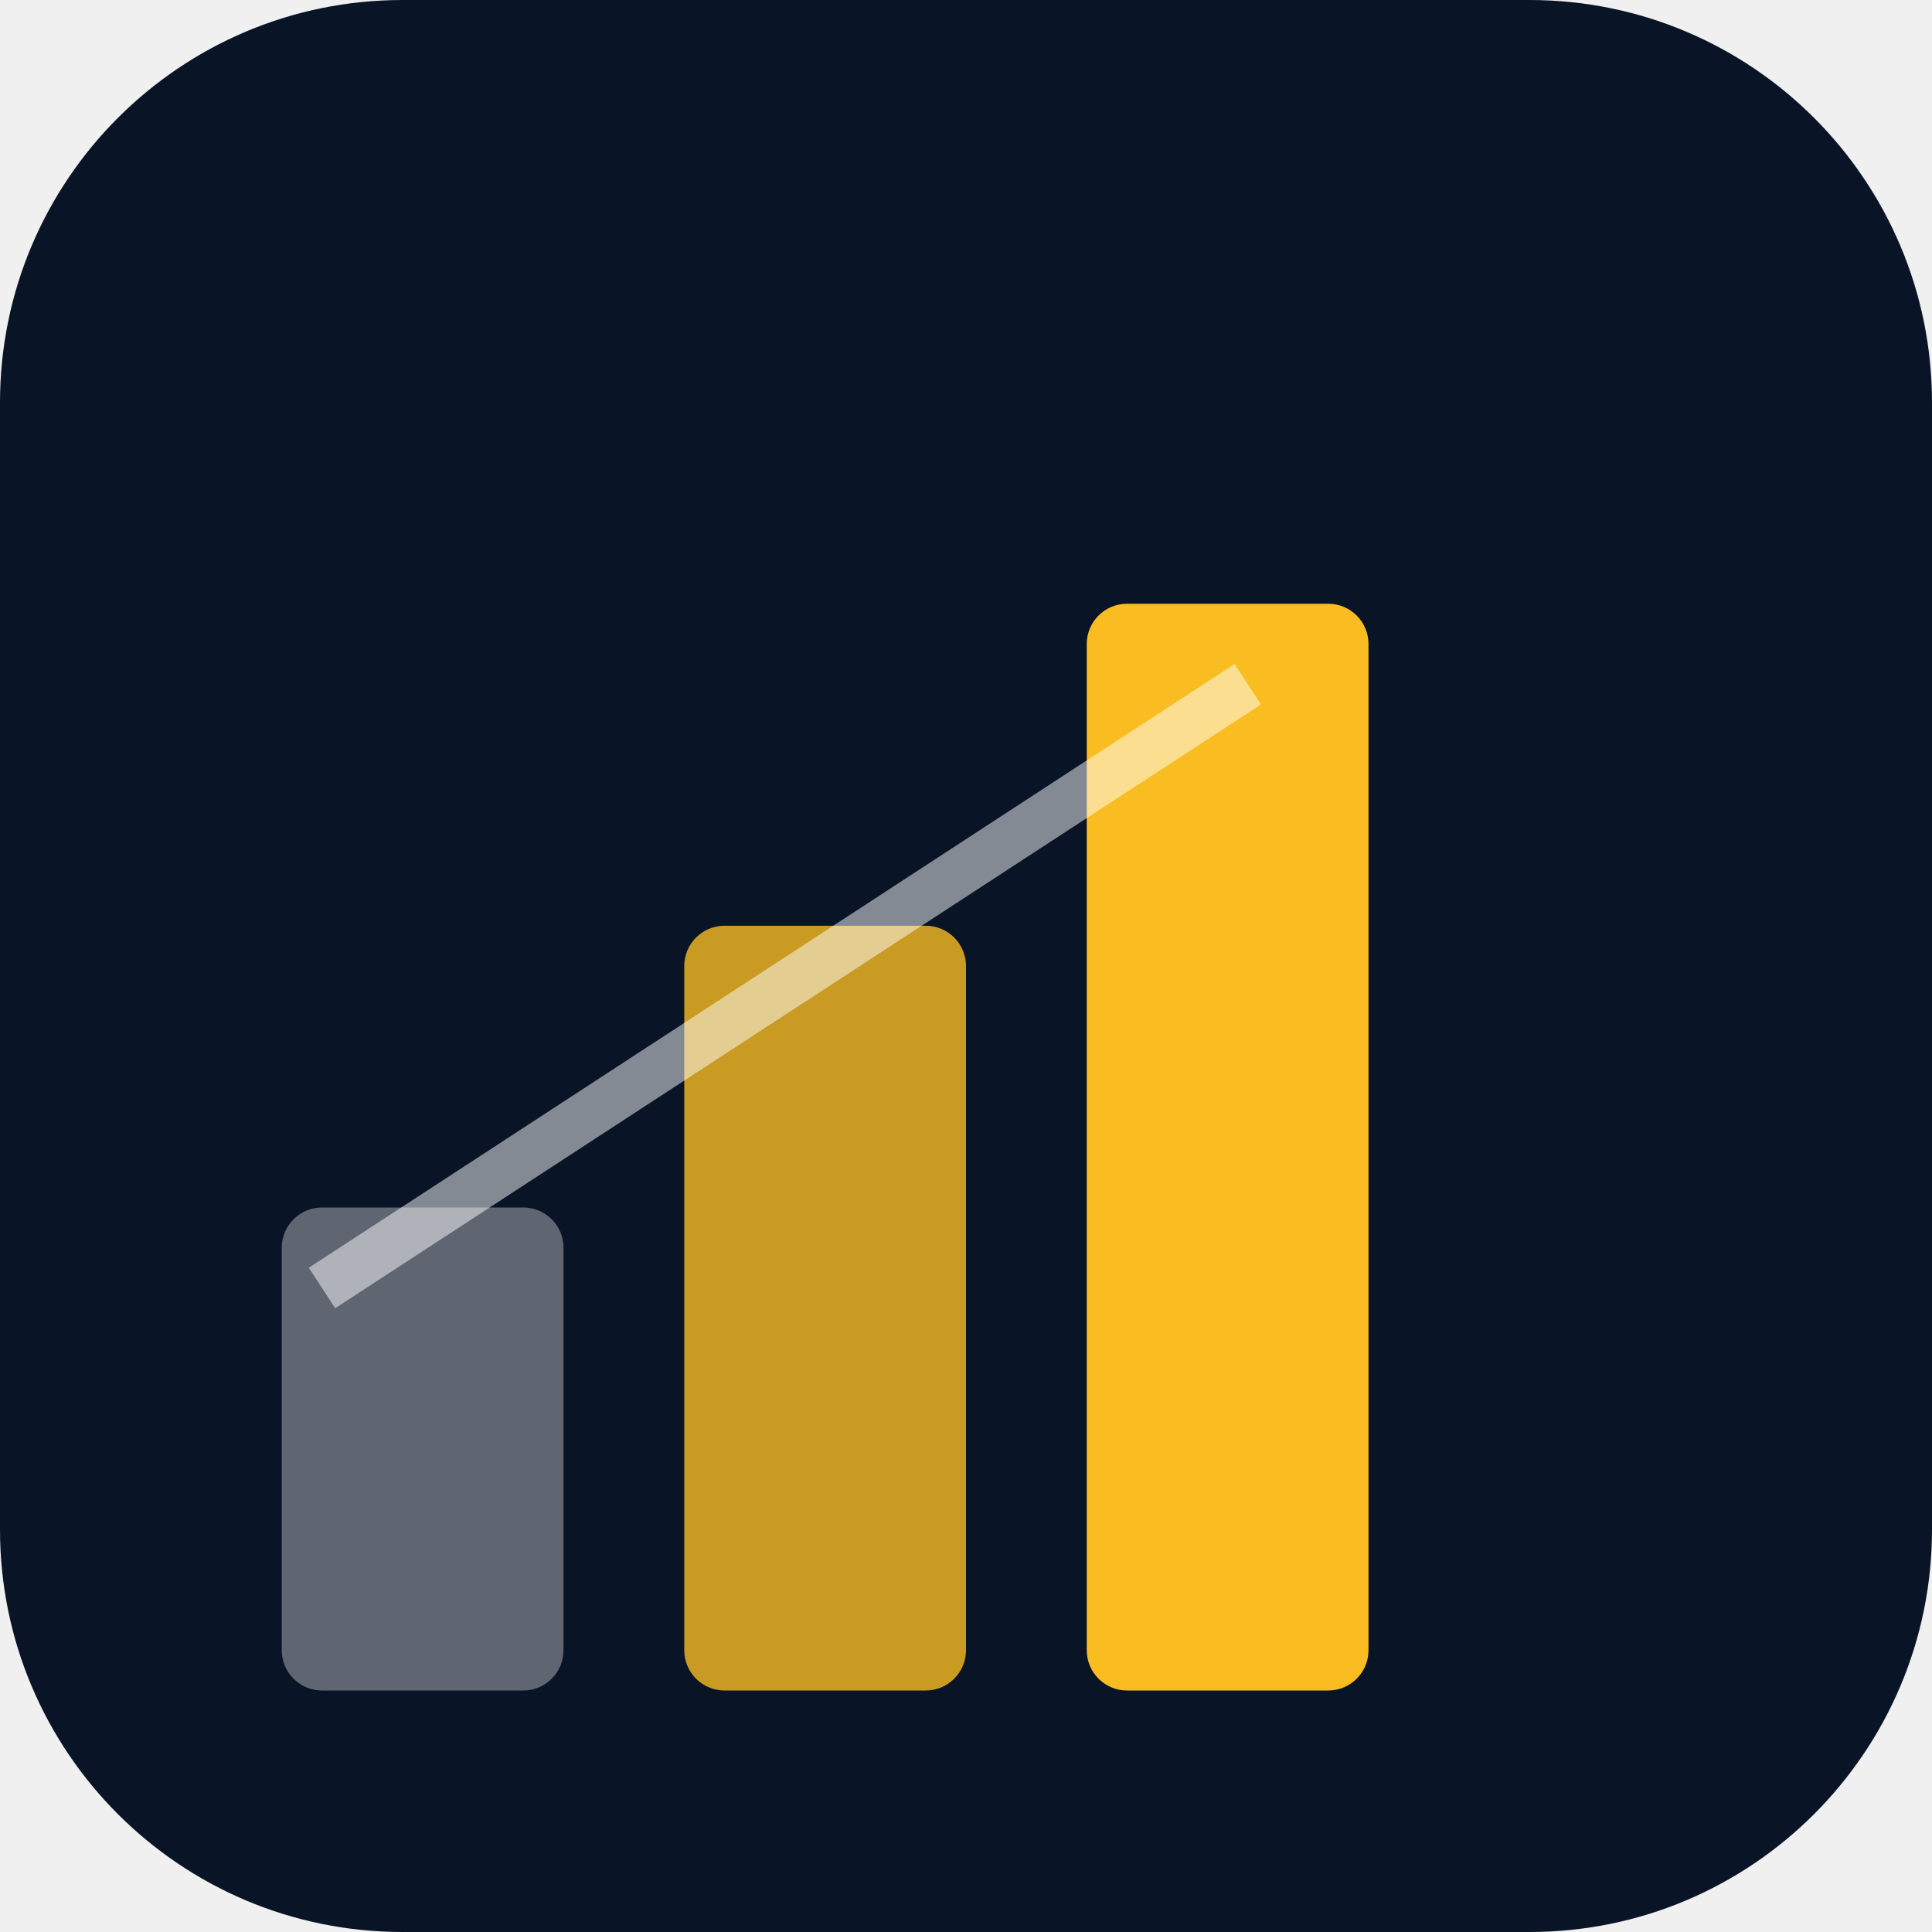
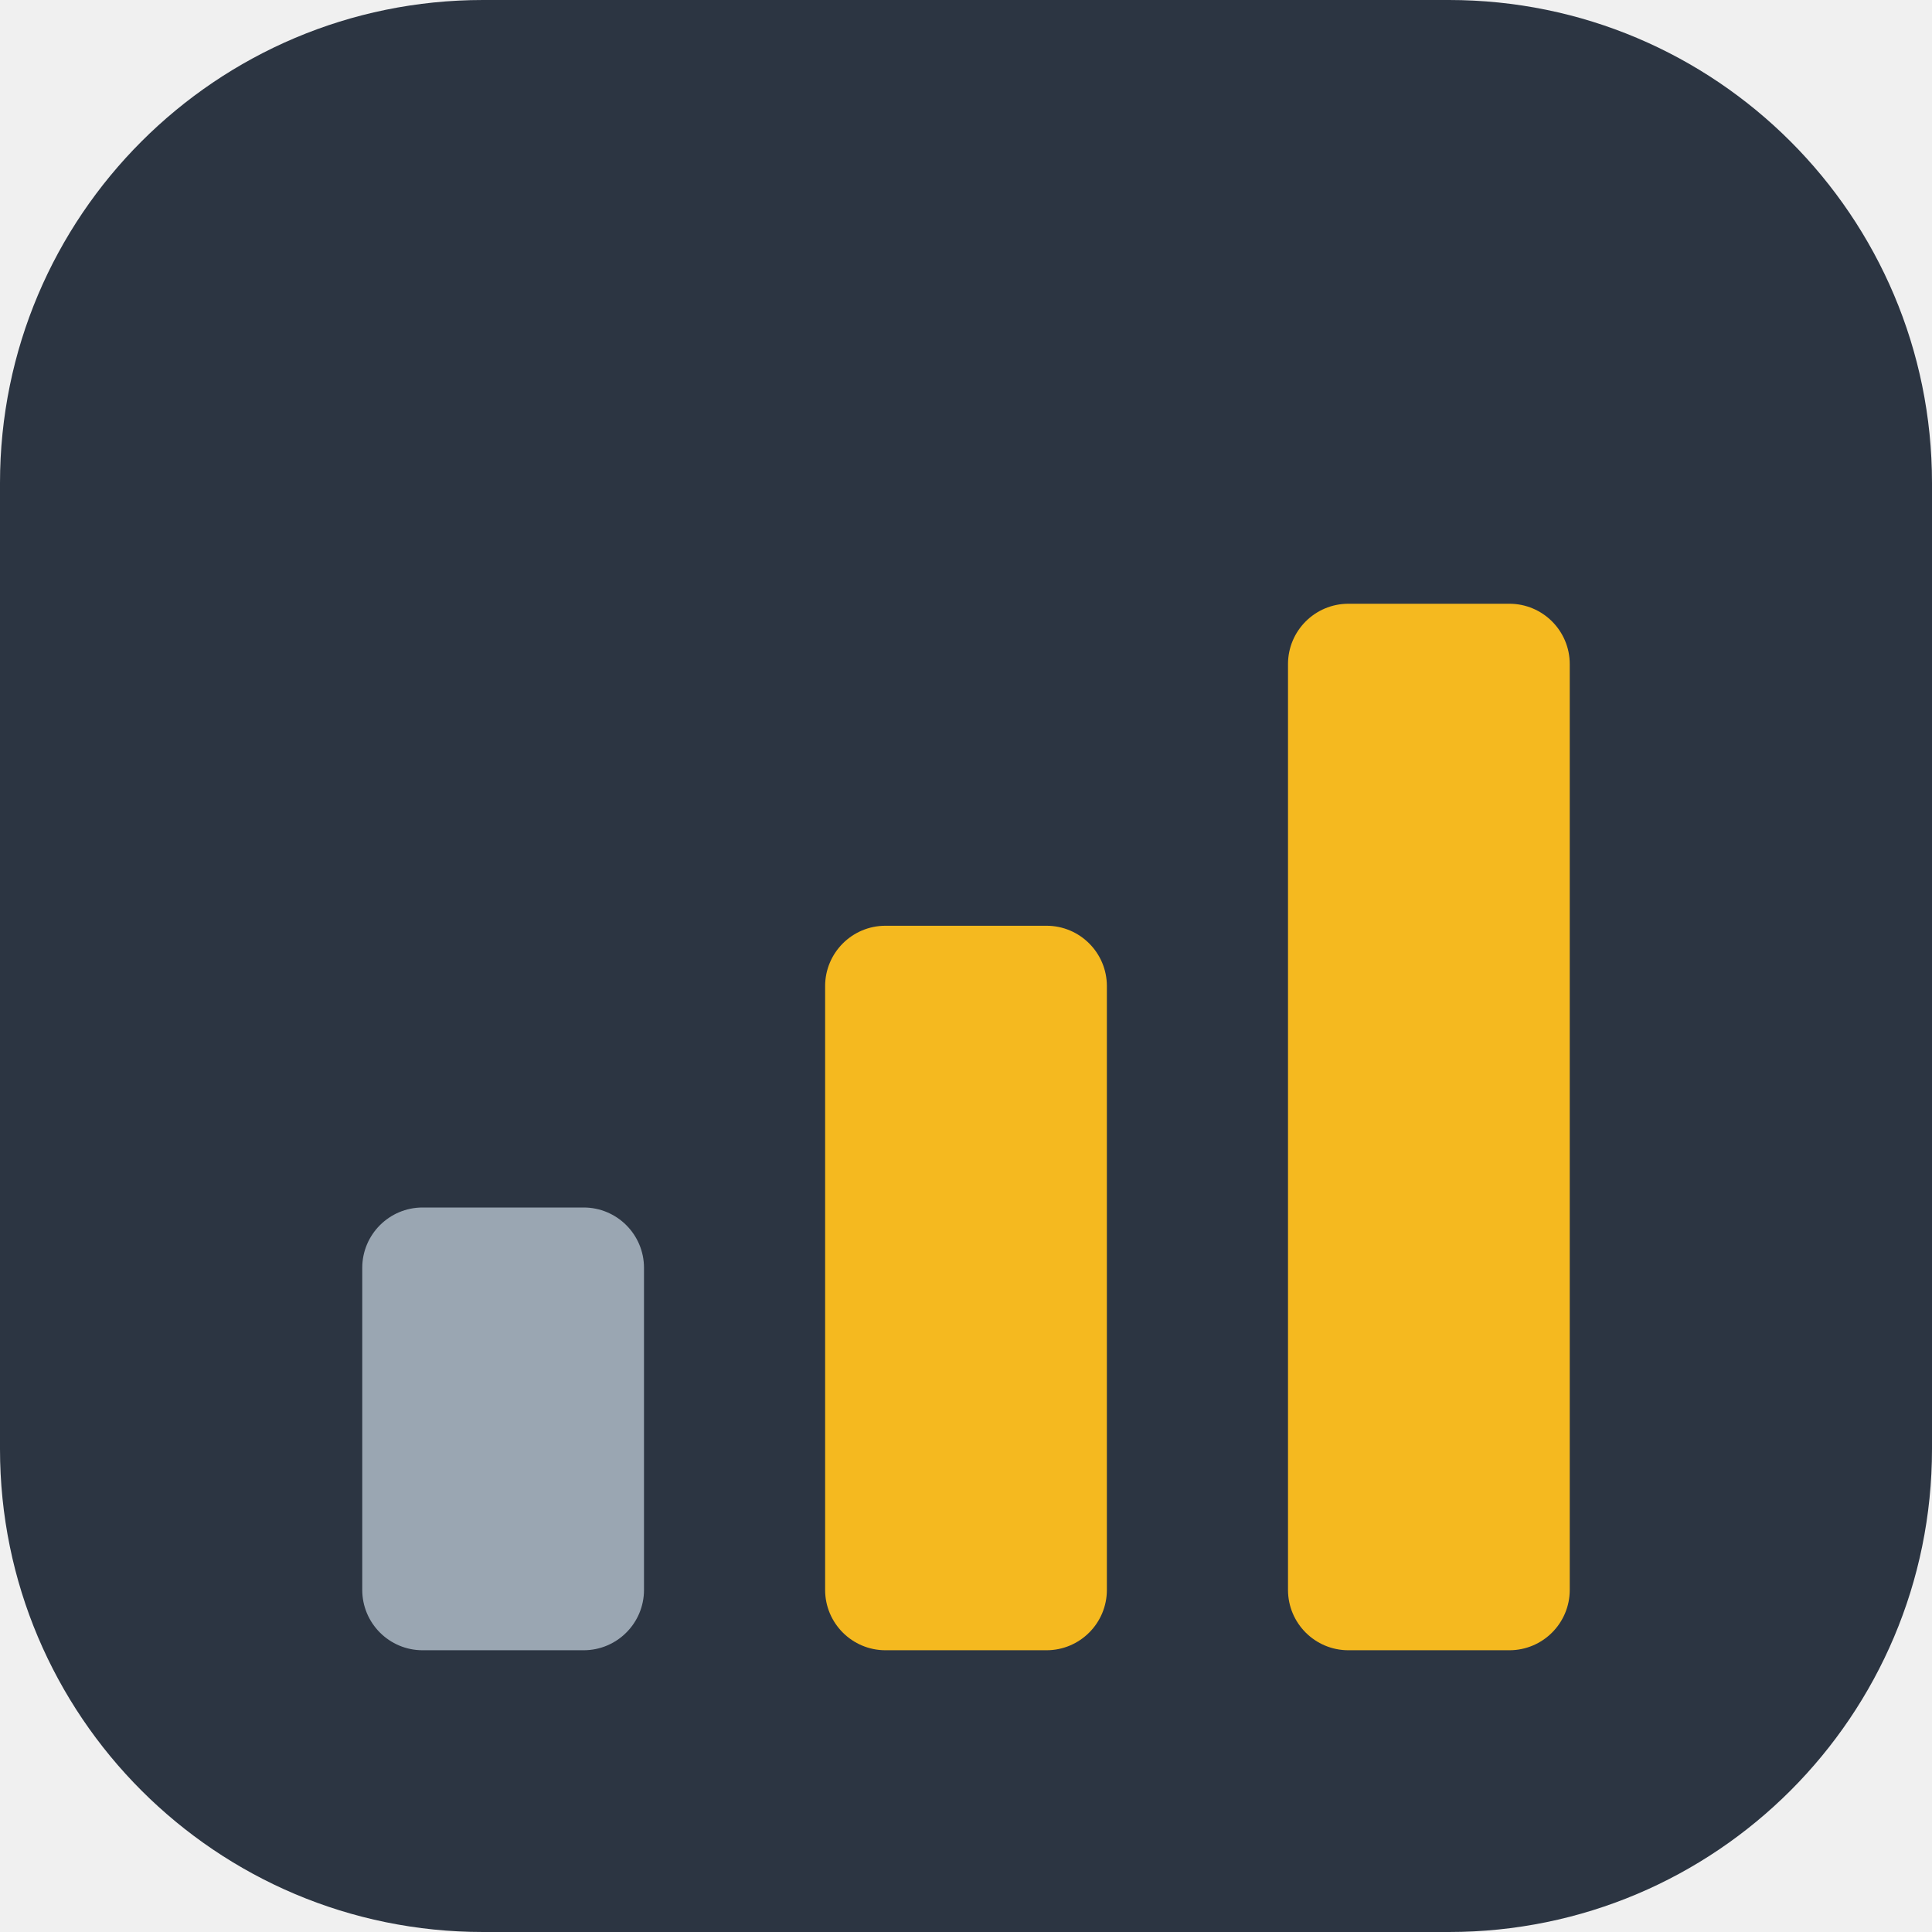
<svg xmlns="http://www.w3.org/2000/svg" width="48" height="48" viewBox="0 0 48 48">
-   <rect width="48" height="48" rx="10" fill="#091426" />
-   <rect x="7" y="30" width="7" height="12" rx="1" fill="#ffffff" opacity="0.35" />
-   <rect x="17" y="23" width="7" height="19" rx="1" fill="#f9bd22" opacity="0.8" />
-   <rect x="27" y="15" width="7" height="27" rx="1" fill="#f9bd22" />
-   <line x1="8" y1="32" x2="31" y2="17" stroke="#ffffff" stroke-width="1.2" opacity="0.5" />
+   <rect width="48" height="48" rx="12" fill="#2c3542" />
+   <rect x="9" y="30" width="7" height="11" rx="1.5" fill="#9aa6b2" />
+   <rect x="20.5" y="23" width="7" height="18" rx="1.5" fill="#f5b91f" />
+   <rect x="32" y="15" width="7" height="26" rx="1.5" fill="#f5b91f" />
</svg>
